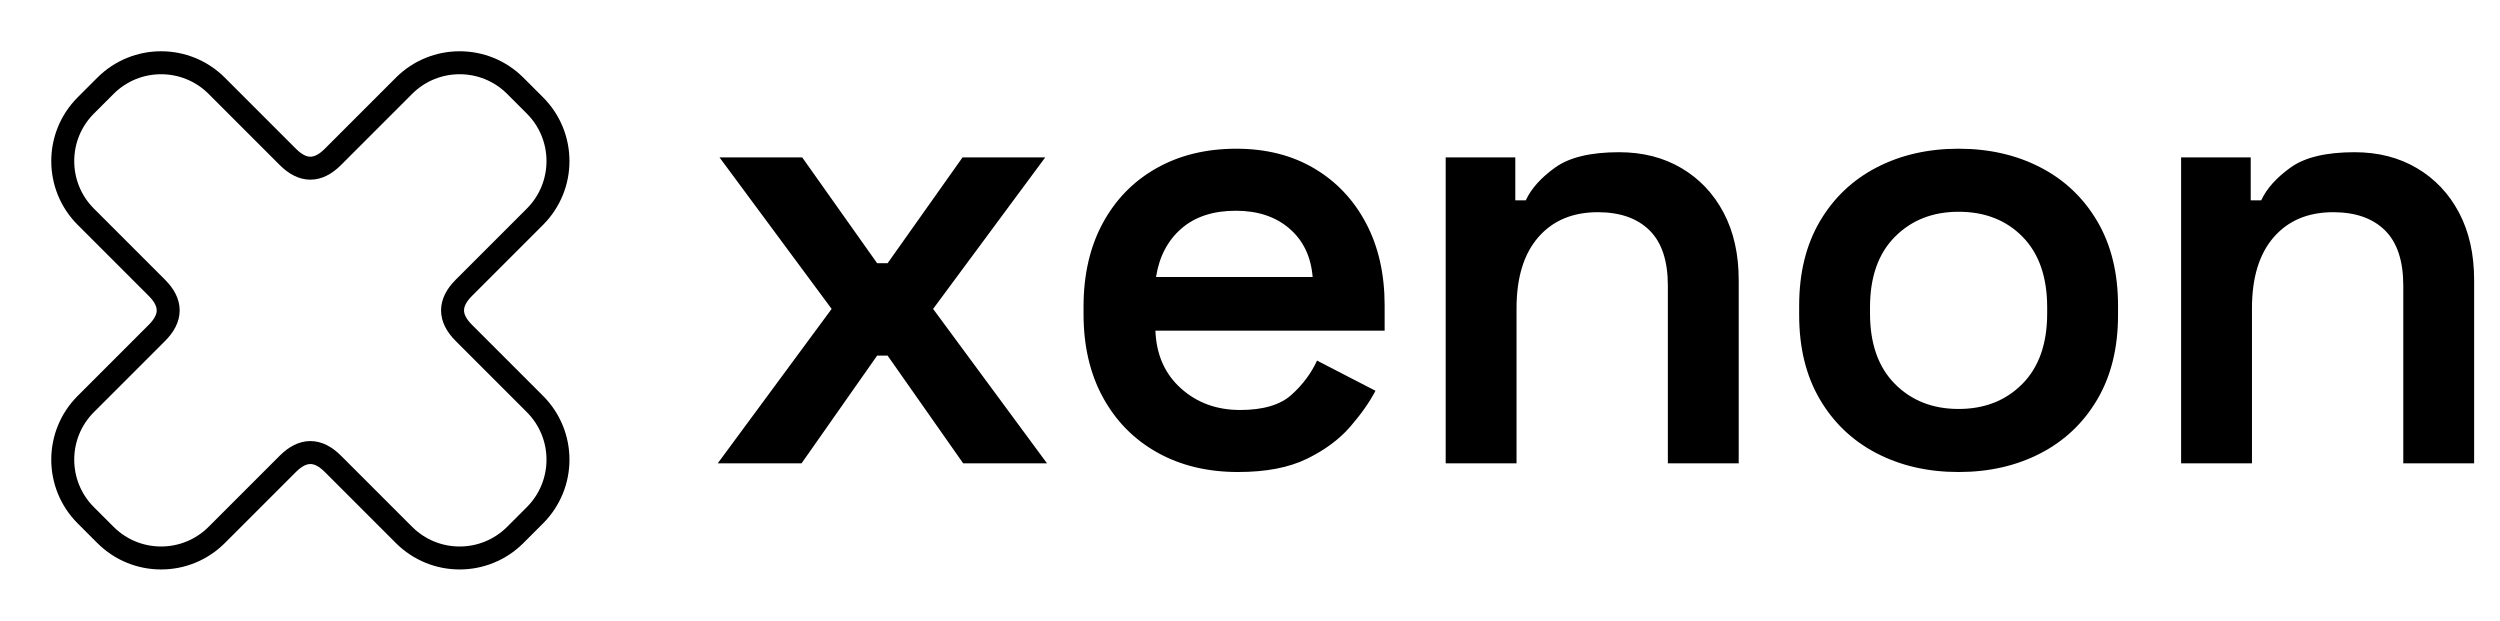
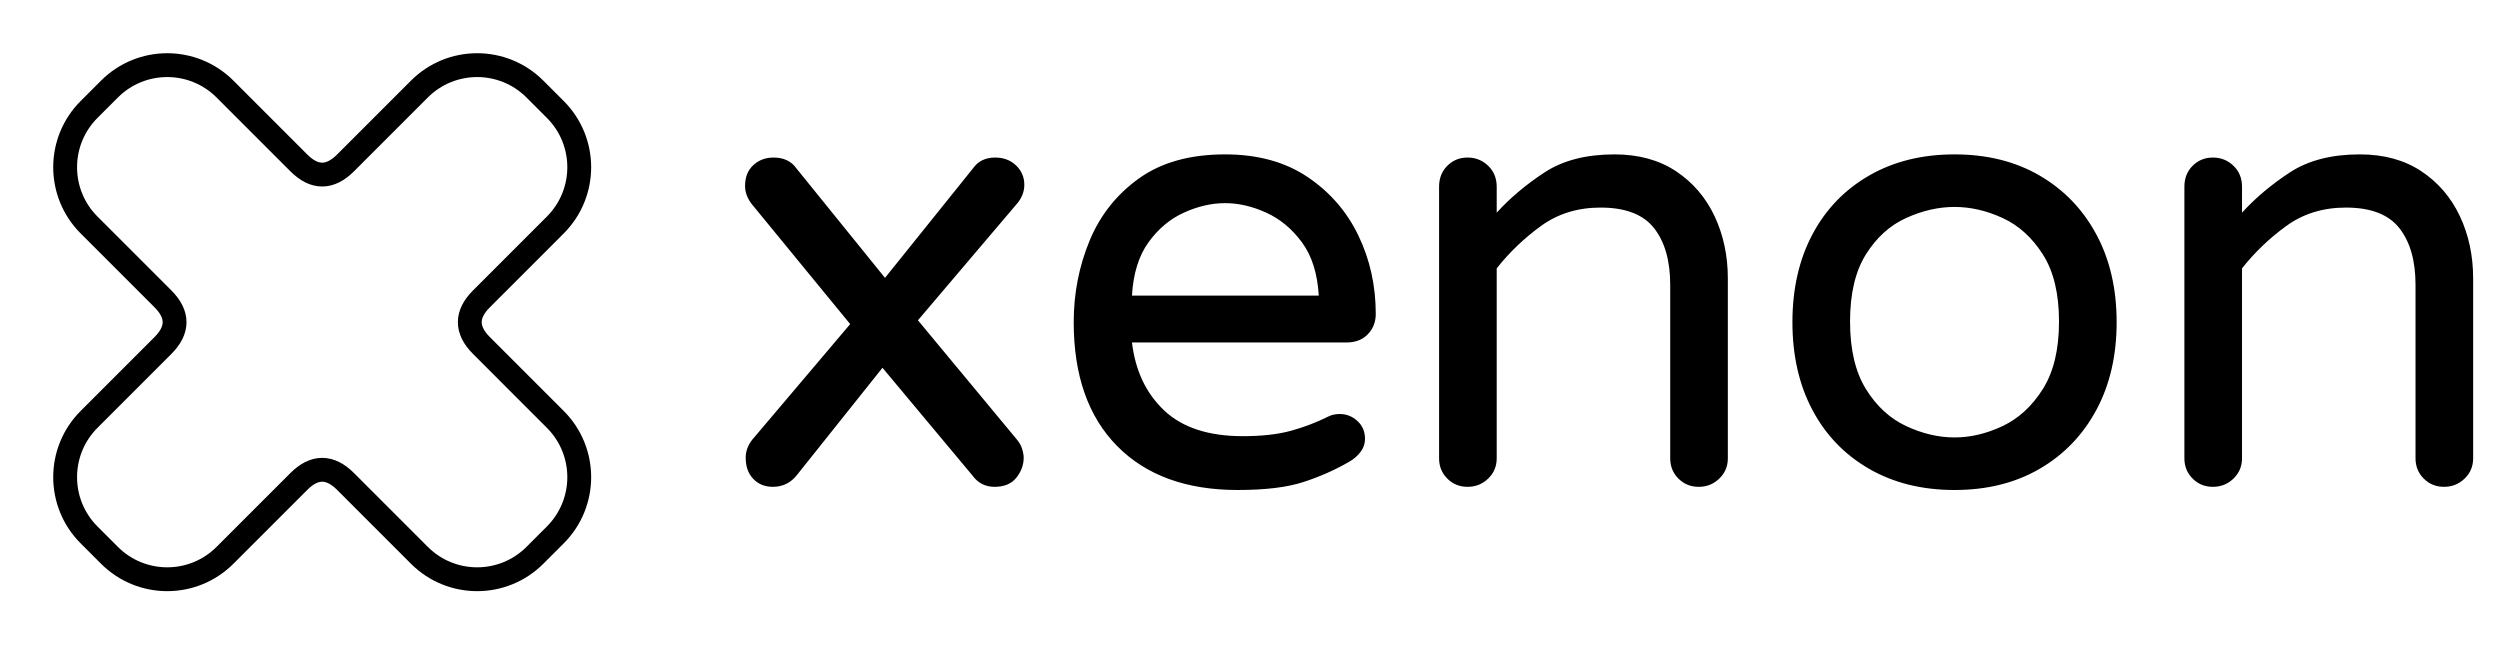
- <svg xmlns="http://www.w3.org/2000/svg" viewBox="0 0 773.284 192" width="773.284" height="192" role="img" aria-labelledby="title">
+ <svg xmlns="http://www.w3.org/2000/svg" viewBox="0 0 744.906 192" width="744.906" height="192" role="img" aria-labelledby="title">
  <g transform="translate(0 0) scale(0.375)">
    <path d="M274.557 129.442 L325.127 78.873 L333.227 70.773 A64.913 64.913 0 0 1 425.027 70.773 L441.227 86.973 A64.913 64.913 0 0 1 441.227 178.773 L433.127 186.873 L382.558 237.443 Q364.001 256 382.558 274.557 L433.127 325.127 L441.227 333.227 A64.913 64.913 0 0 1 441.227 425.027 L425.027 441.227 A64.913 64.913 0 0 1 333.227 441.227 L325.127 433.127 L274.557 382.558 Q256 364.001 237.443 382.558 L186.873 433.127 L178.773 441.227 A64.913 64.913 0 0 1 86.973 441.227 L70.773 425.027 A64.913 64.913 0 0 1 70.773 333.227 L78.873 325.127 L129.442 274.557 Q147.999 256 129.442 237.443 L78.873 186.873 L70.773 178.773 A64.913 64.913 0 0 1 70.773 86.973 L86.973 70.773 A64.913 64.913 0 0 1 178.773 70.773 L186.873 78.873 L237.443 129.442 Q256 147.999 274.557 129.442 Z" fill="none" stroke="#000000" stroke-width="18.944" stroke-linejoin="round" />
  </g>
-   <g transform="translate(222 46) scale(0.1914791)">
-     <path transform="translate(-30.19971 508.2501)" fill="#000000" d="M30.2 0.0 214.224 -249.475 33.075 -494.25H166.651L287.7 -323.301H304.65L425.699 -494.25H559.275L378.126 -249.475L562.15 0.0H426.749L304.65 -174H287.7L165.601 0.0ZM870.8 14.0Q796.625 14.0 740.3 -17.5Q683.975 -49.0 652.562 -106.413Q621.15 -163.825 621.15 -241.125V-253.125Q621.15 -330.6 652.15 -387.925Q683.15 -445.25 738.887 -476.75Q794.625 -508.25 867.925 -508.25Q940.05 -508.25 993.787 -476.45Q1047.525 -444.65 1077.525 -387.85Q1107.525 -331.05 1107.525 -255.4V-214.325H737.251Q739.426 -156.325 778.313 -121.263Q817.2 -86.201 874.1 -86.201Q929.725 -86.201 956.912 -110.601Q984.099 -135 998.324 -165.975L1092.75 -117.225Q1078.575 -90.0 1052.075 -59.325Q1025.575 -28.65 981.925 -7.325Q938.275 14.0 870.8 14.0ZM738.251 -300.975H991.249Q987.249 -350.275 953.862 -379.162Q920.475 -408.049 867.1 -408.049Q812.25 -408.049 779.1 -379.162Q745.951 -350.275 738.251 -300.975ZM1206.15 0.0V-494.25H1318.601V-424.875H1335.551Q1348.601 -453.15 1383 -477.875Q1417.4 -502.6 1486.325 -502.6Q1543.45 -502.6 1587.038 -476.888Q1630.625 -451.175 1655.063 -405.025Q1679.5 -358.875 1679.5 -296.0V0.0H1565.049V-287.05Q1565.049 -347.25 1535.362 -376.475Q1505.675 -405.699 1451.875 -405.699Q1390.9 -405.699 1355.75 -365.275Q1320.601 -324.85 1320.601 -250.425V0.0ZM2034.7 14.0Q1960.7 14.0 1902.312 -16.262Q1843.925 -46.525 1810.537 -103.437Q1777.15 -160.35 1777.15 -239.475V-254.775Q1777.15 -333.9 1810.537 -390.813Q1843.925 -447.725 1902.312 -477.988Q1960.7 -508.25 2034.7 -508.25Q2108.7 -508.25 2167.087 -477.988Q2225.475 -447.725 2258.863 -390.813Q2292.25 -333.9 2292.25 -254.775V-239.475Q2292.25 -160.35 2258.863 -103.437Q2225.475 -46.525 2167.087 -16.262Q2108.7 14.0 2034.7 14.0ZM2034.7 -87.851Q2097.6 -87.851 2137.699 -128.326Q2177.799 -168.8 2177.799 -242.3V-251.95Q2177.799 -325.45 2138.112 -365.925Q2098.425 -406.399 2034.7 -406.399Q1971.975 -406.399 1931.788 -365.925Q1891.601 -325.45 1891.601 -251.95V-242.3Q1891.601 -168.8 1931.788 -128.326Q1971.975 -87.851 2034.7 -87.851ZM2394.15 0.0V-494.25H2506.601V-424.875H2523.551Q2536.601 -453.15 2571 -477.875Q2605.4 -502.6 2674.325 -502.6Q2731.45 -502.6 2775.038 -476.888Q2818.625 -451.175 2843.063 -405.025Q2867.5 -358.875 2867.5 -296.0V0.0H2753.049V-287.05Q2753.049 -347.25 2723.362 -376.475Q2693.675 -405.699 2639.875 -405.699Q2578.9 -405.699 2543.75 -365.275Q2508.601 -324.85 2508.601 -250.425V0.0Z" />
+   <g transform="translate(222 46) scale(0.1886792)">
+     <path transform="translate(-50.0 520.0)" fill="#000000" d="M94.0 5.0Q75.0 5.0 63.0 -7.5Q51.0 -20.0 51.0 -41.0Q51.0 -56.0 61.0 -69.0L216.0 -252.0L61.0 -441.0Q50.0 -455.0 50.0 -470.0Q50.0 -491.0 63.0 -503.0Q76.0 -515.0 95.0 -515.0Q119.0 -515.0 131.0 -498.0L271.0 -325.0L410.0 -498.0Q422.0 -515.0 445.0 -515.0Q465.0 -515.0 478.0 -502.5Q491.0 -490.0 491.0 -472.0Q491.0 -457.0 481.0 -444.0L323.0 -258.0L479.0 -70.0Q485.0 -63.0 487.5 -55.0Q490.0 -47.0 490.0 -41.0Q490.0 -24.0 478.5 -9.5Q467.0 5.0 444.0 5.0Q422.0 5.0 409.0 -13.0L267.0 -183.0L133.0 -15.0Q118.0 5.0 94.0 5.0ZM828.0 10.0Q706.0 10.0 637.5 -59.5Q569.0 -129.0 569.0 -255.0Q569.0 -323.0 594.0 -383.5Q619.0 -444.0 672.0 -482.0Q725.0 -520.0 808.0 -520.0Q885.0 -520.0 938.0 -484.5Q991.0 -449.0 1018.5 -392.0Q1046.0 -335.0 1046.0 -268.0Q1046.0 -249.0 1033.5 -236.0Q1021.0 -223.0 1000.0 -223.0H661.0Q669.0 -156.0 712.0 -115.5Q755.0 -75.0 836.0 -75.0Q881.0 -75.0 912.0 -83.5Q943.0 -92.0 971.0 -106.0Q979.0 -110.0 989.0 -110.0Q1005.0 -110.0 1017.0 -99.0Q1029.0 -88.0 1029.0 -71.0Q1029.0 -59.0 1021.5 -49.5Q1014.0 -40.0 1003.0 -34.0Q970.0 -15.0 931.5 -2.5Q893.0 10.0 828.0 10.0ZM661.0 -297.0H956.0Q953.0 -349.0 929.5 -381.0Q906.0 -413.0 873.0 -428.0Q840.0 -443.0 808.0 -443.0Q776.0 -443.0 743.0 -428.0Q710.0 -413.0 687.0 -381.0Q664.0 -349.0 661.0 -297.0ZM1191.0 5.0Q1172.0 5.0 1159.0 -8.0Q1146.0 -21.0 1146.0 -40.0V-469.0Q1146.0 -489.0 1159.0 -502.0Q1172.0 -515.0 1191.0 -515.0Q1210.0 -515.0 1223.5 -502.0Q1237.0 -489.0 1237.0 -469.0V-428.0Q1269.0 -463.0 1312.5 -491.5Q1356.0 -520.0 1423.0 -520.0Q1480.0 -520.0 1520.0 -493.5Q1560.0 -467.0 1581.0 -422.5Q1602.0 -378.0 1602.0 -324.0V-40.0Q1602.0 -21.0 1588.5 -8.0Q1575.0 5.0 1556.0 5.0Q1537.0 5.0 1524.0 -8.0Q1511.0 -21.0 1511.0 -40.0V-314.0Q1511.0 -371.0 1485.5 -403.5Q1460.0 -436.0 1401.0 -436.0Q1347.0 -436.0 1307.0 -407.0Q1267.0 -378.0 1237.0 -340.0V-40.0Q1237.0 -21.0 1223.5 -8.0Q1210.0 5.0 1191.0 5.0ZM1960.0 10.0Q1883.0 10.0 1825.0 -23.5Q1767.0 -57.0 1735.5 -116.5Q1704.0 -176.0 1704.0 -255.0Q1704.0 -334.0 1735.5 -393.5Q1767.0 -453.0 1825.0 -486.5Q1883.0 -520.0 1960.0 -520.0Q2037.0 -520.0 2094.5 -486.5Q2152.0 -453.0 2184.0 -393.5Q2216.0 -334.0 2216.0 -255.0Q2216.0 -176.0 2184.0 -116.5Q2152.0 -57.0 2094.5 -23.5Q2037.0 10.0 1960.0 10.0ZM1960.0 -73.0Q1998.0 -73.0 2036.0 -91.0Q2074.0 -109.0 2099.5 -149.5Q2125.0 -190.0 2125.0 -256.0Q2125.0 -322.0 2099.5 -362.0Q2074.0 -402.0 2036.0 -419.5Q1998.0 -437.0 1960.0 -437.0Q1922.0 -437.0 1883.5 -419.5Q1845.0 -402.0 1820.0 -362.0Q1795.0 -322.0 1795.0 -256.0Q1795.0 -190.0 1820.0 -149.5Q1845.0 -109.0 1883.5 -91.0Q1922.0 -73.0 1960.0 -73.0ZM2368.0 5.0Q2349.0 5.0 2336.0 -8.0Q2323.0 -21.0 2323.0 -40.0V-469.0Q2323.0 -489.0 2336.0 -502.0Q2349.0 -515.0 2368.0 -515.0Q2387.0 -515.0 2400.5 -502.0Q2414.0 -489.0 2414.0 -469.0V-428.0Q2446.0 -463.0 2489.5 -491.5Q2533.0 -520.0 2600.0 -520.0Q2657.0 -520.0 2697.0 -493.5Q2737.0 -467.0 2758.0 -422.5Q2779.0 -378.0 2779.0 -324.0V-40.0Q2779.0 -21.0 2765.5 -8.0Q2752.0 5.0 2733.0 5.0Q2714.0 5.0 2701.0 -8.0Q2688.0 -21.0 2688.0 -40.0V-314.0Q2688.0 -371.0 2662.5 -403.5Q2637.0 -436.0 2578.0 -436.0Q2524.0 -436.0 2484.0 -407.0Q2444.0 -378.0 2414.0 -340.0V-40.0Q2414.0 -21.0 2400.5 -8.0Q2387.0 5.0 2368.0 5.0Z" />
  </g>
</svg>
